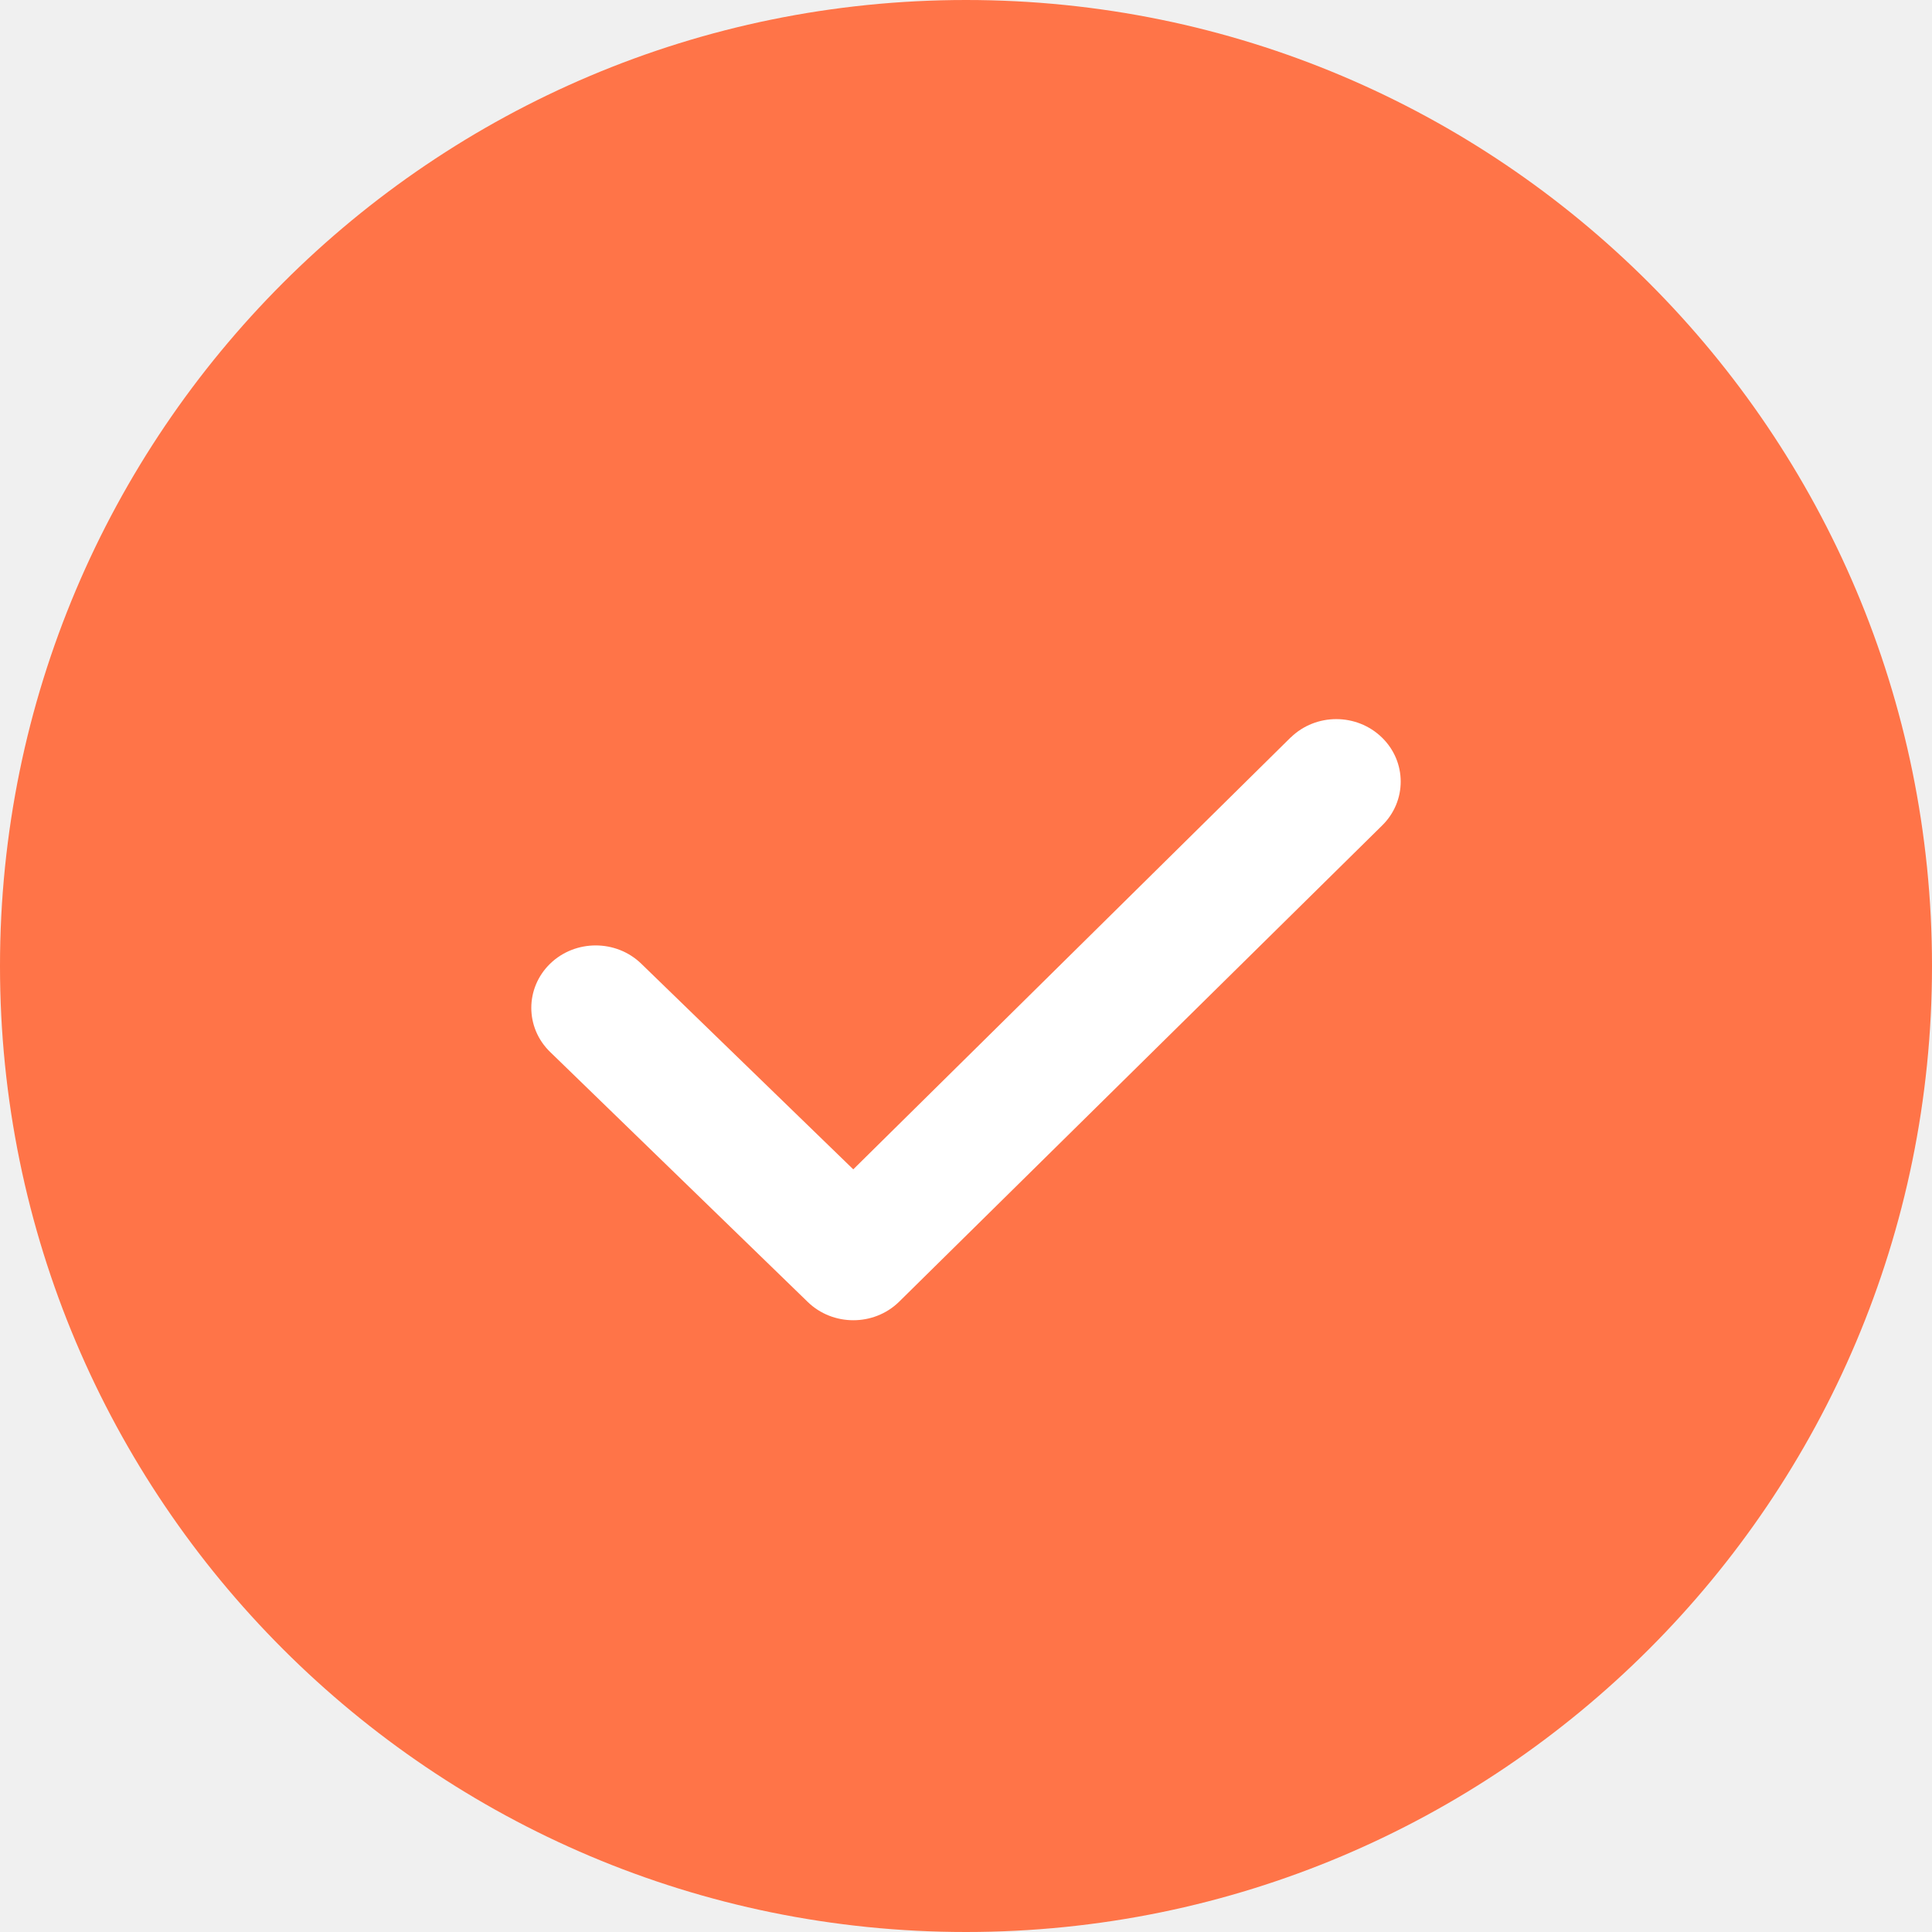
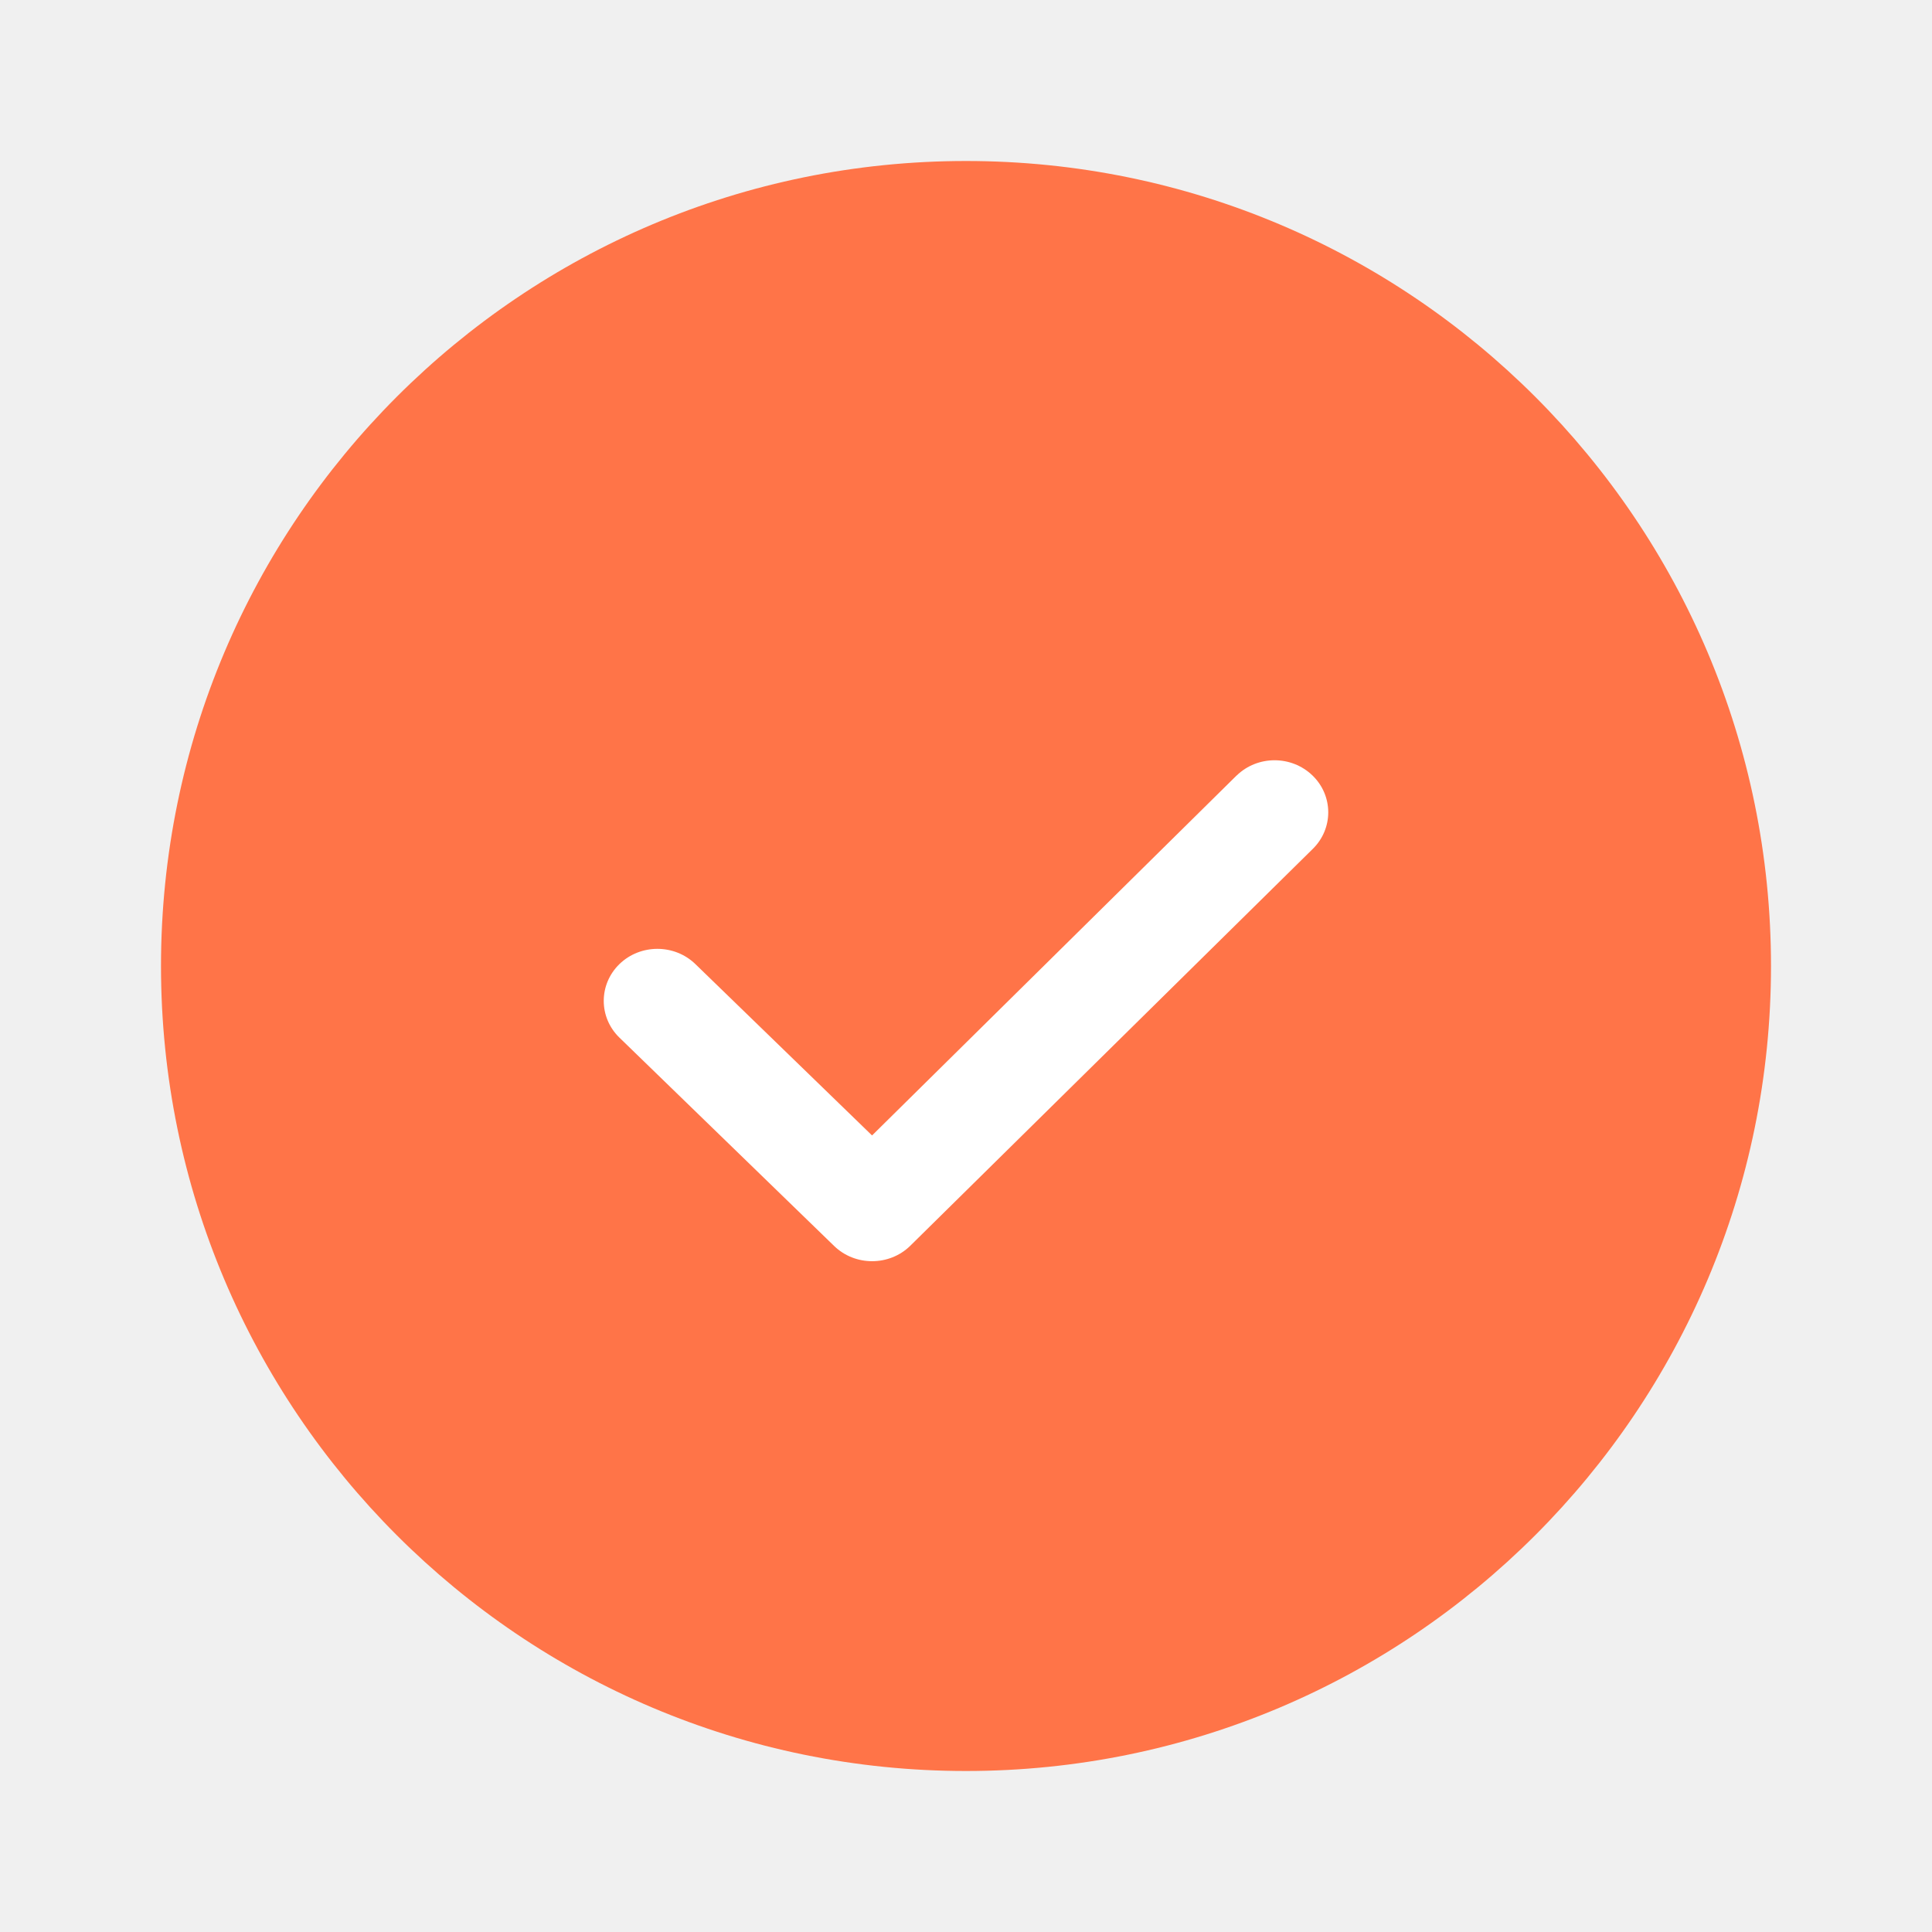
- <svg xmlns="http://www.w3.org/2000/svg" width="20" height="20" viewBox="0 0 20 20">
+ <svg xmlns="http://www.w3.org/2000/svg" width="24" height="24" viewBox="0 0 24 24">
  <g fill="none" fill-rule="evenodd">
    <g>
      <g>
        <g>
          <g>
-             <g transform="translate(-661, -890) translate(659, 888) translate(2, 2)">
+             <g transform="translate(-879, -888) translate(879, 888) translate(2, 2)">
              <rect width="20" height="20" fill="#FF7448" rx="10" />
              <path fill="#FFF" d="M13.362 7.634c.26-.253.682-.253.943 0 .26.252.26.662 0 .914l-5 4.93c-.26.252-.683.252-.943 0L5.695 10.89c-.26-.252-.26-.661 0-.914.26-.252.683-.252.943 0l2.195 2.129 4.529-4.472z" />
            </g>
          </g>
        </g>
      </g>
    </g>
  </g>
</svg>
